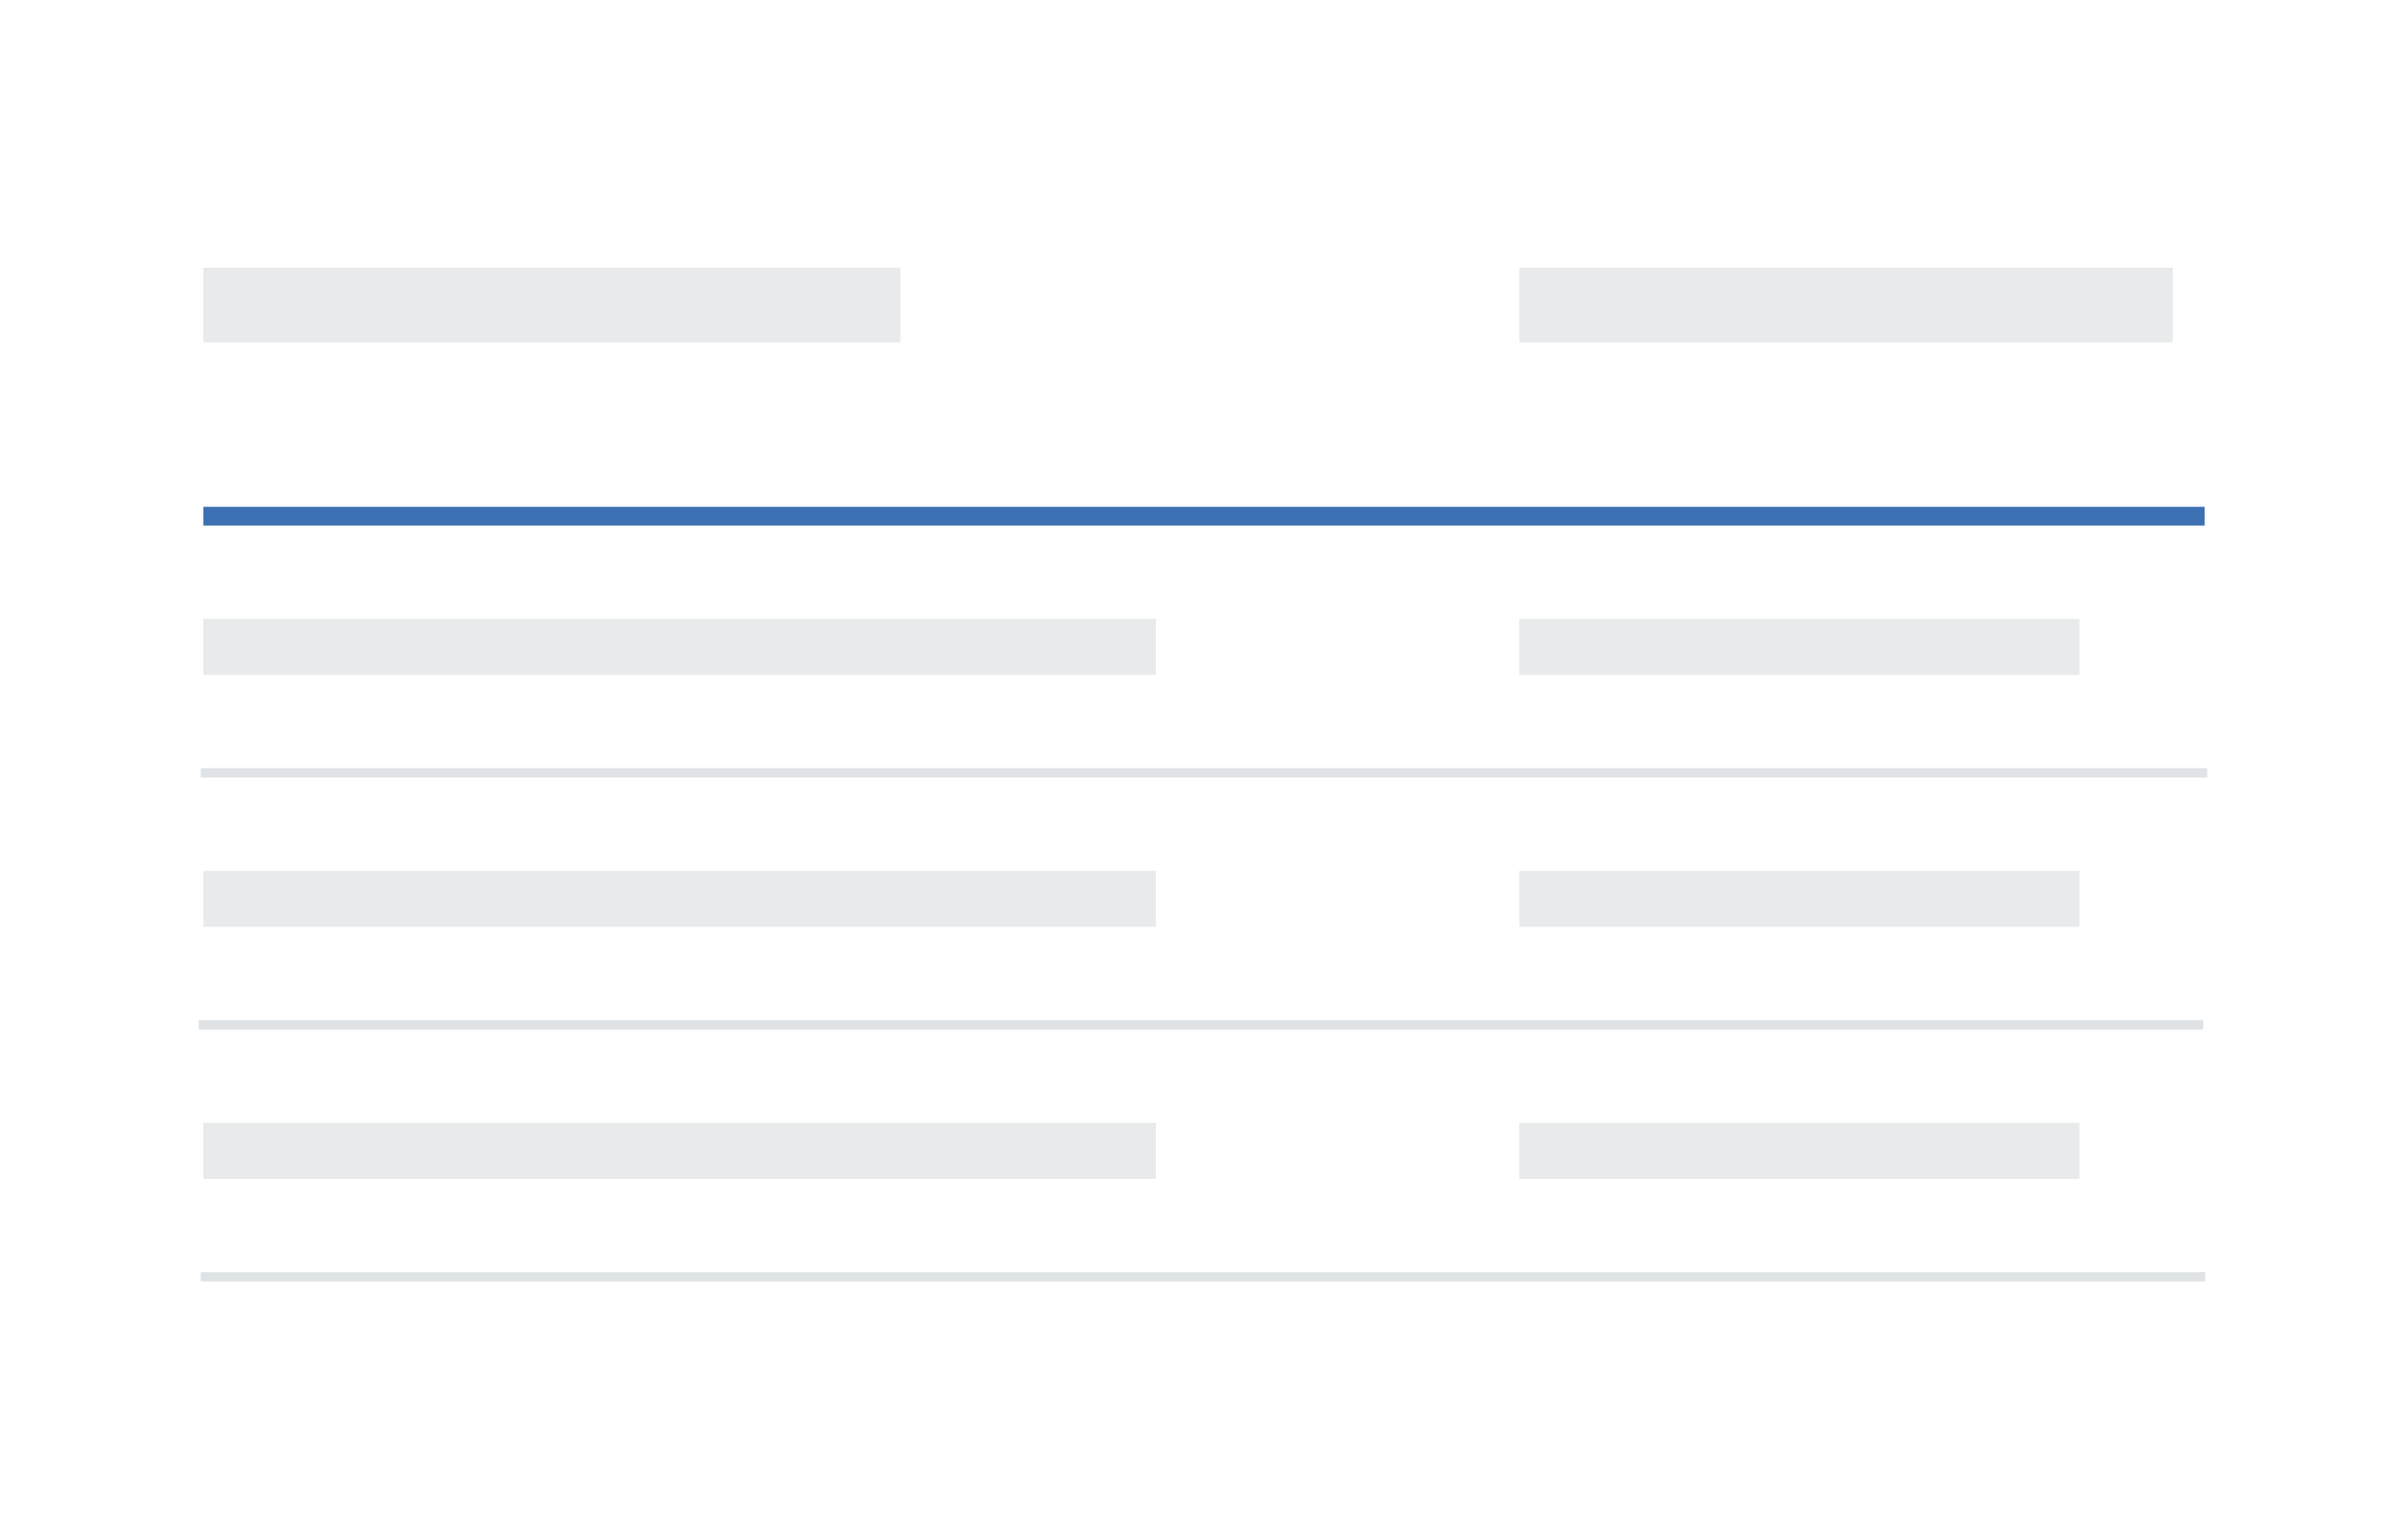
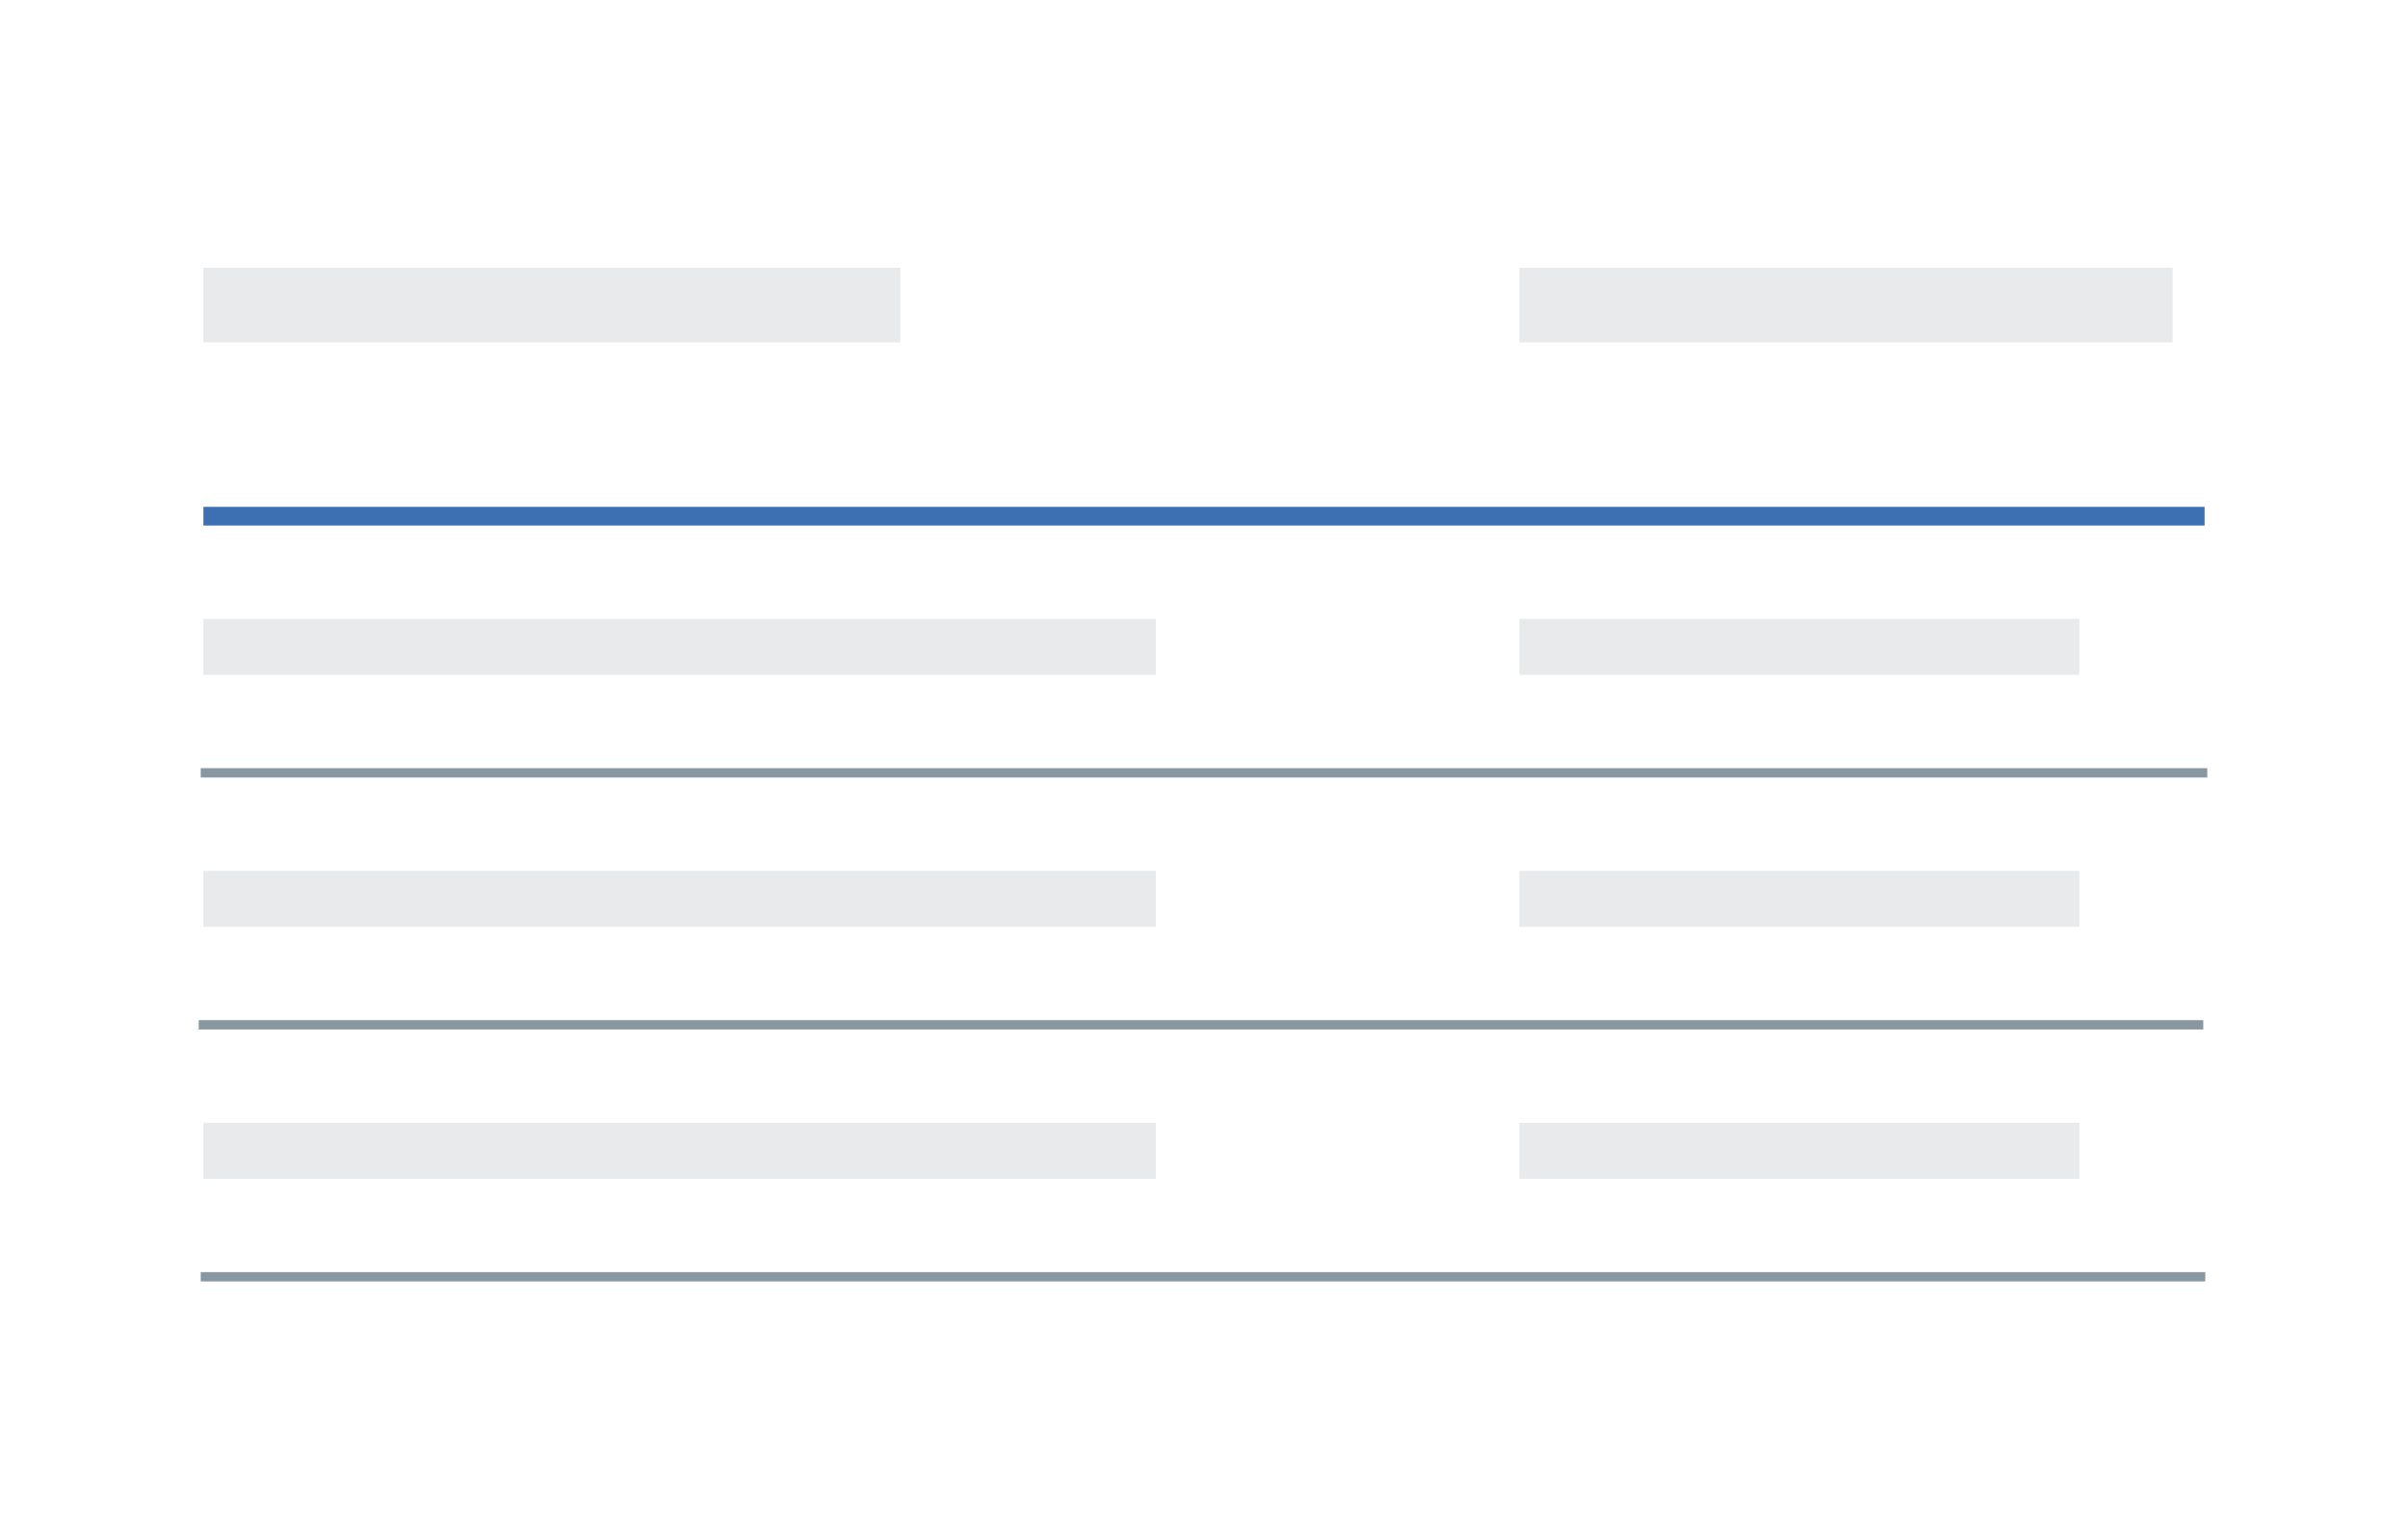
- <svg xmlns="http://www.w3.org/2000/svg" width="258px" height="165px" viewBox="0 0 258 165" version="1.1" style="background: #F5F7FA;">
+ <svg xmlns="http://www.w3.org/2000/svg" width="258px" height="165px" viewBox="0 0 258 165" version="1.1" style="background: #f4f7fb;">
  <defs />
  <g id="Page-1" stroke="none" stroke-width="1" fill="none" fill-rule="evenodd">
    <g id="Structured-List">
      <g id="Group" transform="translate(21, 28)">
-         <polygon id="Line" fill="#DFE3E6" fill-rule="nonzero" points="0.508 55.312 215.492 55.312 215.492 54.312 0.508 54.312" />
-         <polygon id="Line" fill="#DFE3E6" fill-rule="nonzero" points="0.293 82.312 215.064 82.312 215.064 81.312 0.293 81.312" />
+         <polygon id="Line" fill="#8897a2" fill-rule="nonzero" points="0.508 55.312 215.492 55.312 215.492 54.312 0.508 54.312" />
+         <polygon id="Line" fill="#8897a2" fill-rule="nonzero" points="0.293 82.312 215.064 82.312 215.064 81.312 0.293 81.312" />
        <rect id="Rectangle-5" fill-opacity="0.1" fill="#152935" x="0.793" y="38.312" width="102.048" height="6" />
        <rect id="Rectangle-5" fill-opacity="0.1" fill="#152935" x="0.793" y="0.688" width="74.669" height="8" />
        <rect id="Rectangle-5" fill-opacity="0.1" fill="#152935" x="141.786" y="0.688" width="70" height="8" />
        <rect id="Rectangle-5" fill-opacity="0.1" fill="#152935" x="141.786" y="38.312" width="60" height="6" />
        <rect id="Rectangle-5" fill-opacity="0.1" fill="#152935" x="0.793" y="65.312" width="102.048" height="6" />
        <rect id="Rectangle-5" fill-opacity="0.1" fill="#152935" x="141.786" y="65.312" width="60" height="6" />
        <rect id="Rectangle-5" fill-opacity="0.1" fill="#152935" x="0.793" y="92.312" width="102.048" height="6" />
        <rect id="Rectangle-5" fill-opacity="0.1" fill="#152935" x="141.786" y="92.312" width="60" height="6" />
-         <polygon id="Line" fill="#DFE3E6" fill-rule="nonzero" points="0.508 109.312 215.278 109.312 215.278 108.312 0.508 108.312" />
+         <polygon id="Line" fill="#8897a2" fill-rule="nonzero" points="0.508 109.312 215.278 109.312 215.278 108.312 0.508 108.312" />
        <polygon id="Line" fill="#3D70B2" fill-rule="nonzero" points="0.793 28.312 215.207 28.312 215.207 26.312 0.793 26.312" />
      </g>
    </g>
  </g>
</svg>
